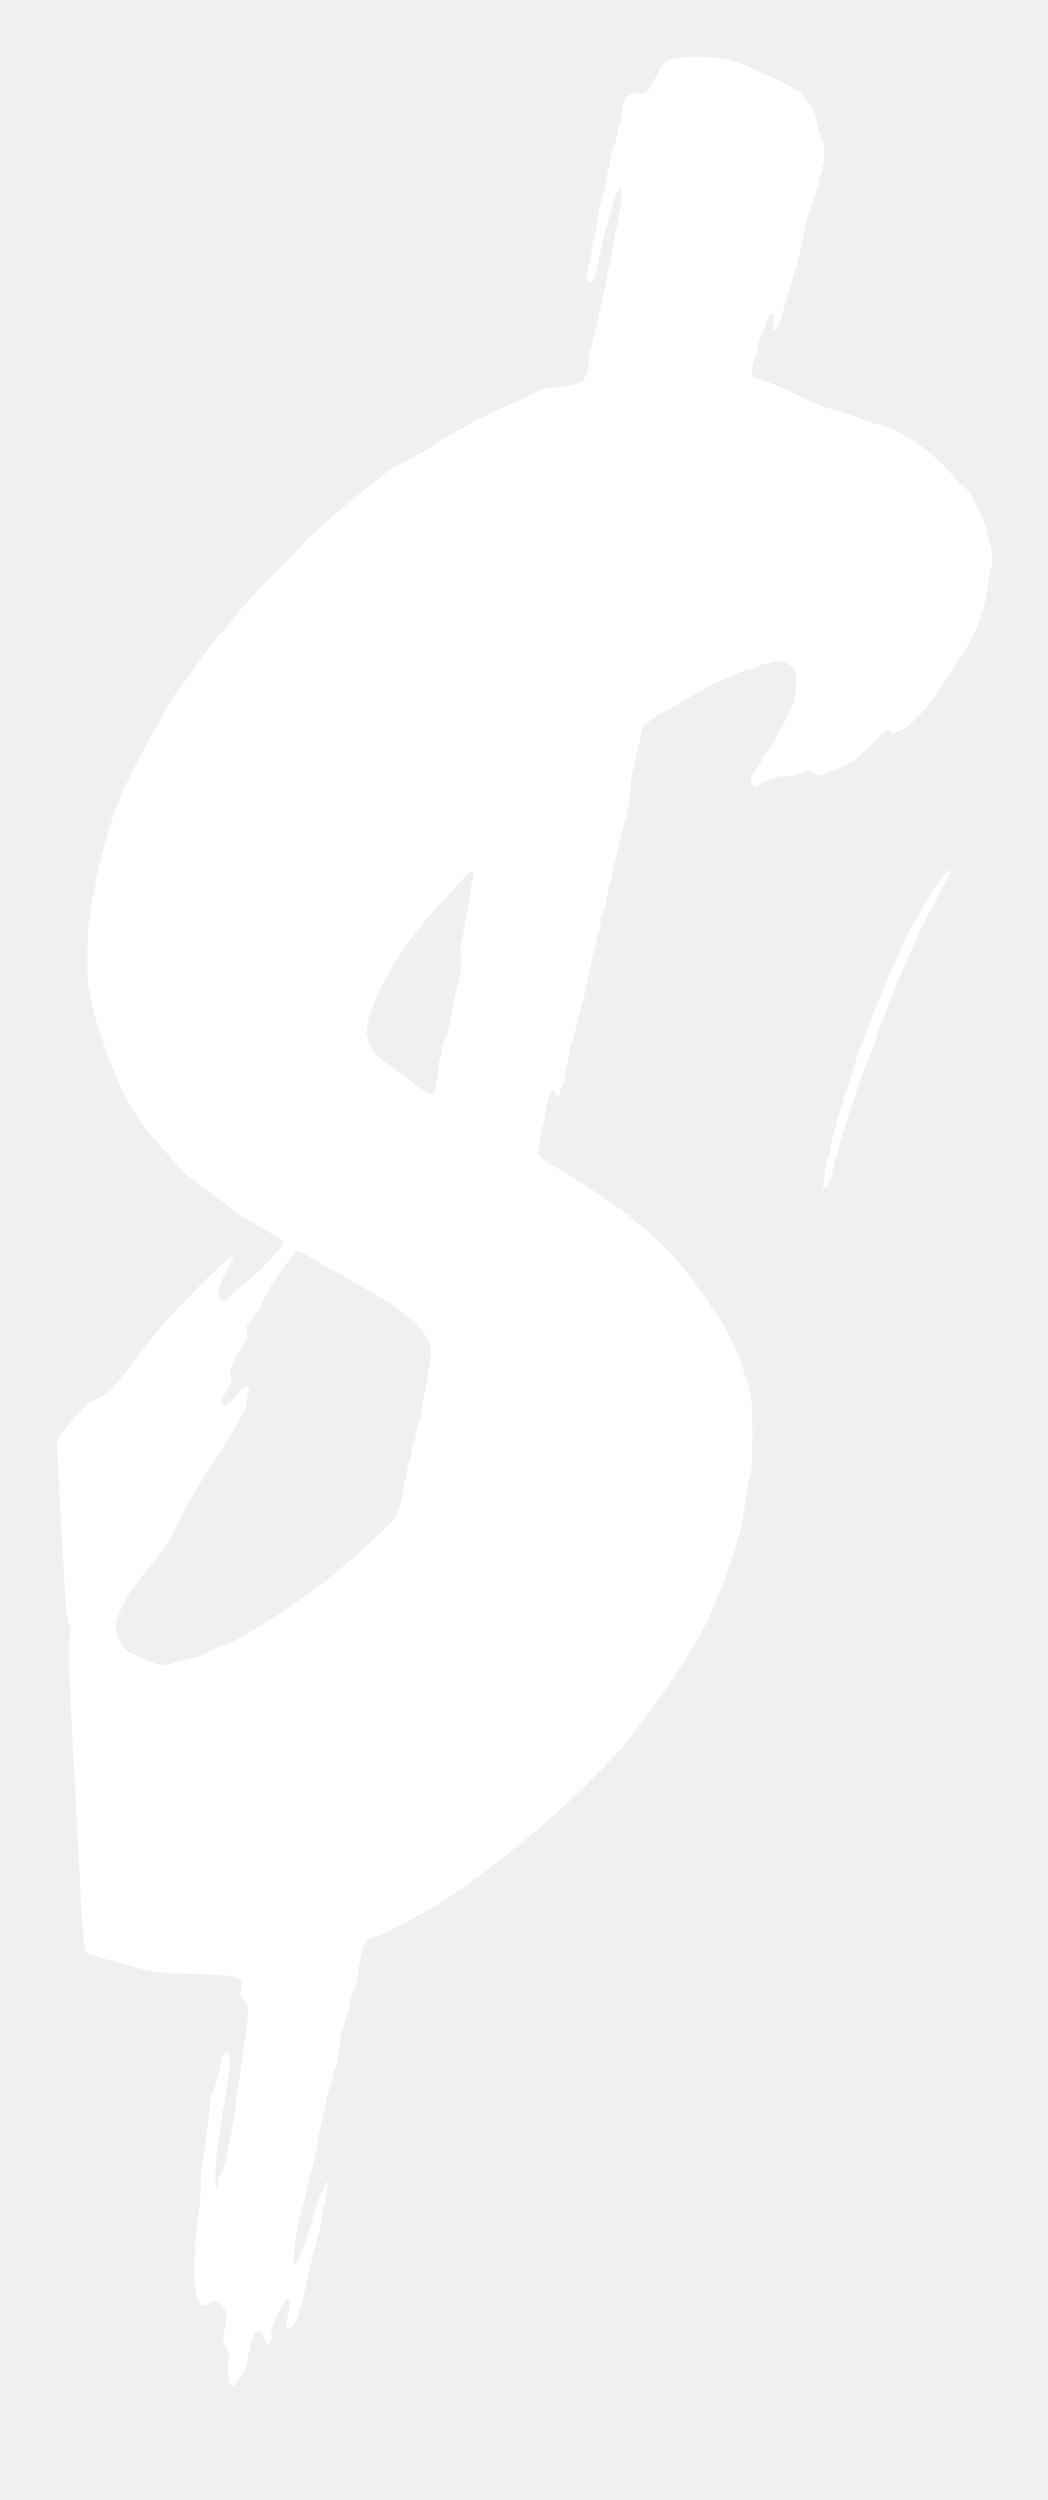
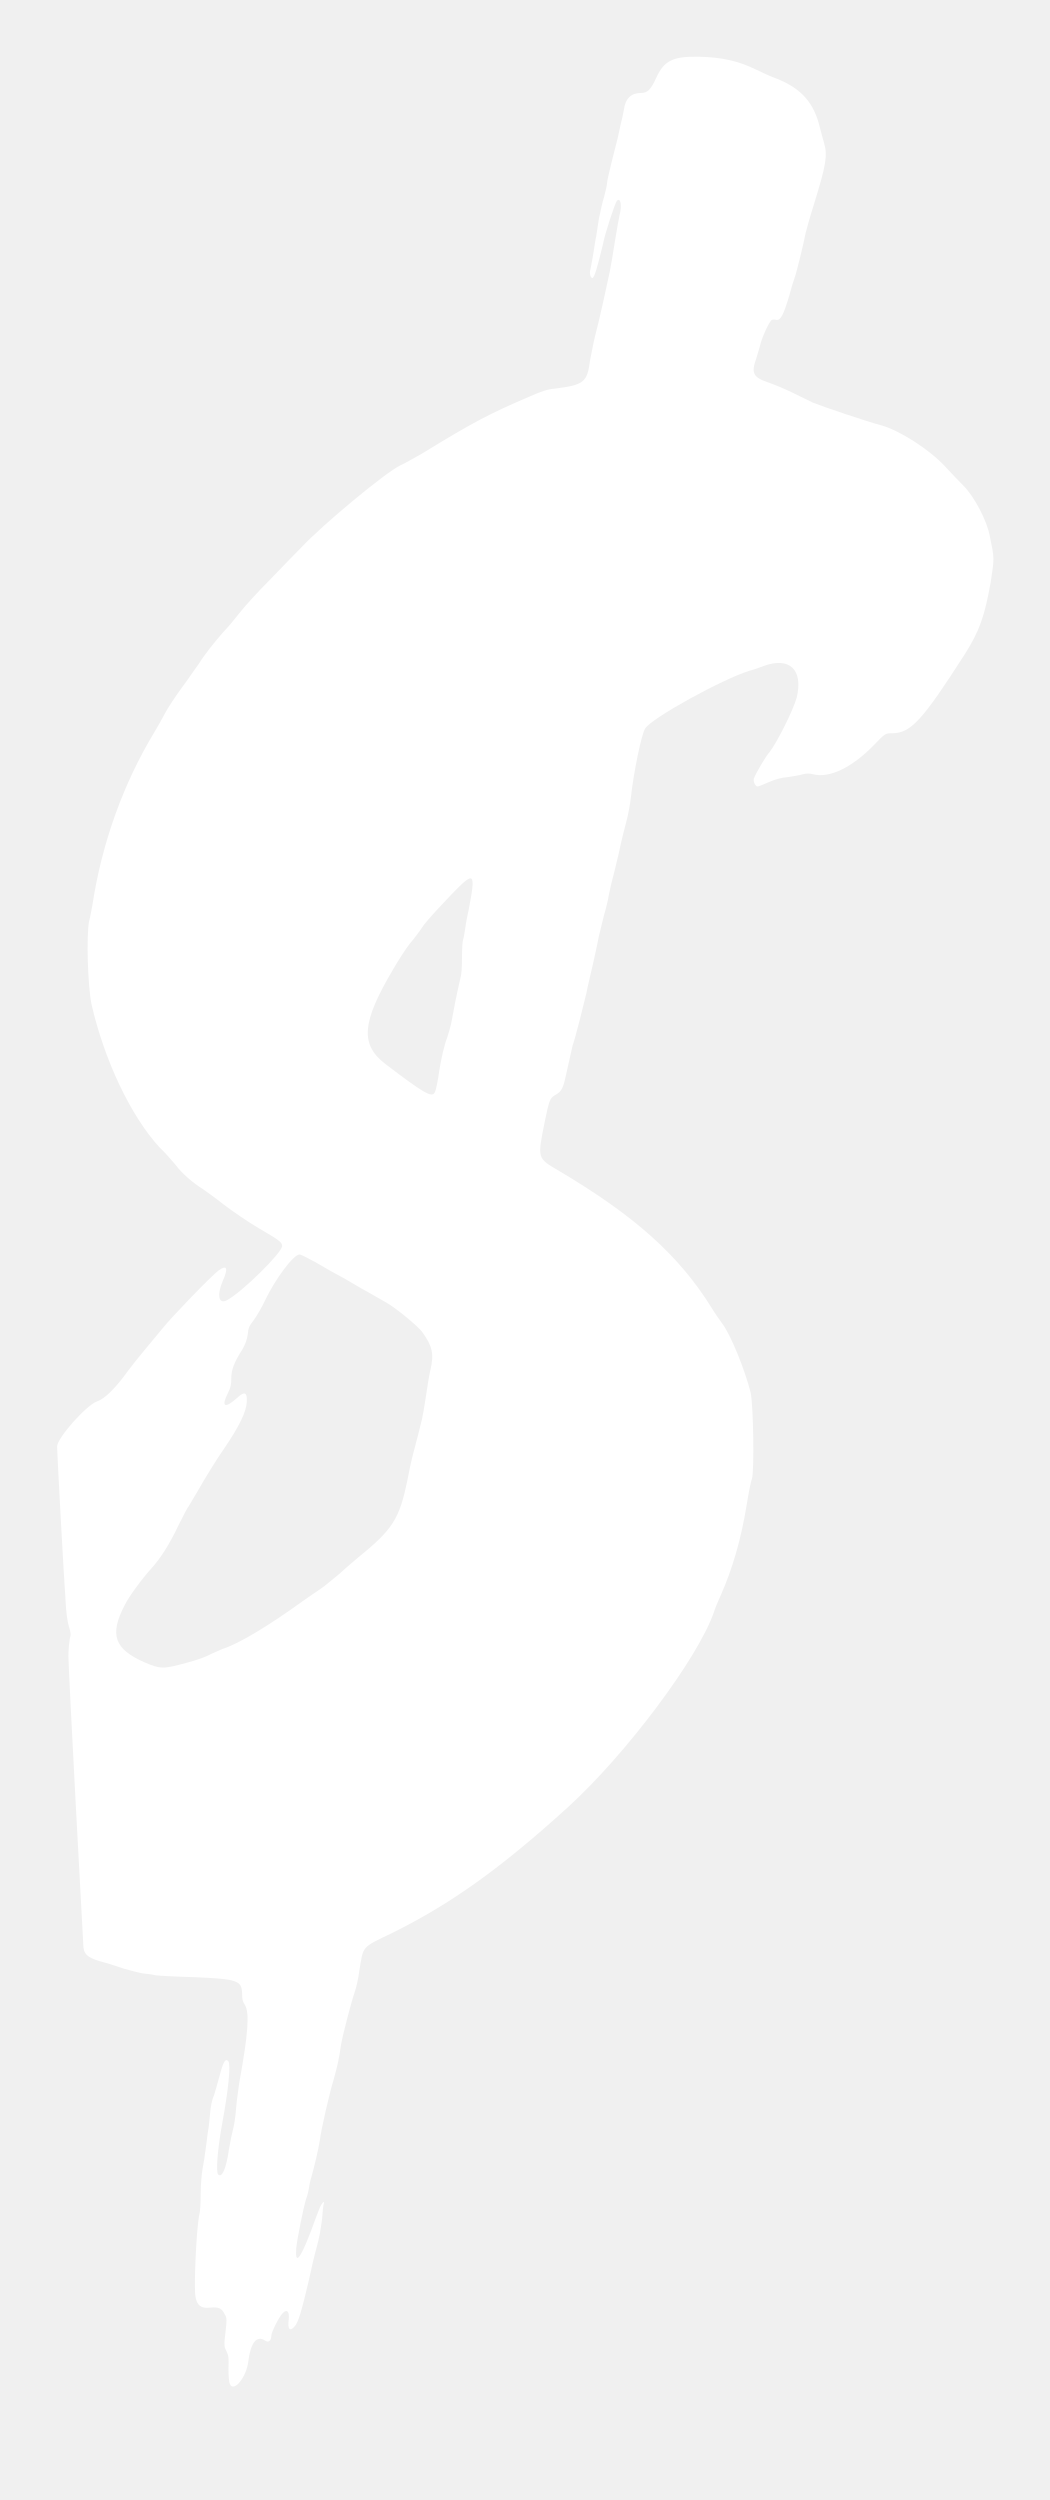
- <svg xmlns="http://www.w3.org/2000/svg" viewBox="569.00 258.75 222.75 532.00" width="223" height="532" role="img" aria-label="s">
-   <path fill="#ffffff" d="M617.7 765.8C617.4 765.0 617.3 761.5 617.6 760.2C617.7 759.5 617.6 759.2 617.0 758.2C616.2 757.0 616.2 757.0 616.7 754.4C617.4 751.3 617.3 750.5 615.7 749.1C614.6 748.1 614.6 748.1 613.5 748.9C610.5 751.0 609.6 745.9 610.7 733.0C610.8 731.6 611.1 730.0 611.2 729.6C611.3 729.2 611.5 726.7 611.6 724.1C611.6 721.5 611.8 719.0 612.0 718.5C612.1 718.0 612.4 716.6 612.5 715.4C612.7 714.1 612.9 712.5 613.0 711.6C613.2 710.8 613.4 709.0 613.5 707.6C613.6 706.0 613.9 704.6 614.3 703.5C614.9 702.0 615.5 699.6 615.9 697.4C616.2 695.5 617.1 694.8 617.7 696.0C618.1 696.6 617.5 701.5 616.2 708.8C615.6 712.1 614.7 719.4 614.7 720.2C614.7 720.6 614.7 721.6 614.7 722.6C614.8 724.5 615.4 724.9 615.4 723.0C615.4 722.2 615.6 721.6 616.0 721.0C616.7 720.0 617.0 718.7 617.7 714.4C618.0 712.7 618.4 710.8 618.6 710.0C618.8 709.3 619.0 708.0 619.0 707.1C619.0 706.3 619.2 704.3 619.5 702.8C619.8 701.2 620.1 699.1 620.3 698.1C620.5 695.7 620.9 693.3 621.1 692.5C621.2 692.2 621.4 690.5 621.5 688.9C621.8 685.7 621.7 685.4 620.6 684.2C620.1 683.7 620.0 683.4 620.1 682.8C621.0 679.5 620.0 679.0 610.8 678.8C606.7 678.8 603.6 678.6 602.6 678.4C601.8 678.2 600.5 678.0 599.8 677.9C598.2 677.7 590.2 675.4 588.3 674.6C586.4 673.8 586.9 678.0 585.0 642.0C583.3 610.5 583.3 609.0 583.7 607.1C584.0 606.0 584.0 605.6 583.5 604.2C583.2 603.2 582.9 601.1 582.8 598.7C582.5 595.0 581.0 567.3 581.0 566.0C581.0 564.2 587.5 556.8 589.4 556.5C590.8 556.2 593.9 553.2 596.2 549.9C596.8 548.9 598.2 547.1 599.2 545.9C600.3 544.7 601.9 542.7 602.8 541.5C604.5 539.3 614.1 529.4 617.1 526.9C619.1 525.2 619.0 525.8 616.4 530.6C614.7 533.7 615.2 536.8 617.1 535.1C617.4 534.8 618.8 533.7 620.1 532.6C624.0 529.5 629.4 523.9 629.2 523.1C629.2 522.8 628.0 522.0 626.4 521.1C624.9 520.2 622.8 519.1 621.9 518.5C620.9 518.0 619.5 517.0 618.6 516.3C617.8 515.7 616.7 514.8 616.2 514.5C615.8 514.2 614.9 513.5 614.3 513.0C613.8 512.5 612.8 511.8 612.2 511.5C610.7 510.7 607.1 507.6 606.2 506.3C605.7 505.7 604.2 503.9 602.8 502.4C599.1 498.4 595.1 492.2 593.3 487.2C593.1 486.6 592.8 486.0 592.7 485.9C592.7 485.7 592.2 484.4 591.7 482.9C591.1 481.4 590.6 479.8 590.5 479.4C589.2 475.7 588.5 473.4 588.2 471.2C588.1 470.5 587.9 469.6 587.8 469.2C587.3 468.0 587.4 455.5 587.9 454.4C588.1 453.9 588.2 452.9 588.2 452.2C588.2 451.4 588.4 450.3 588.6 449.7C588.8 449.1 589.1 447.7 589.2 446.6C589.4 445.5 589.7 443.8 590.0 442.9C590.2 441.9 590.6 440.6 590.8 439.9C592.0 435.0 592.9 432.3 594.7 427.9C596.1 424.6 599.8 417.3 602.1 413.5C602.9 412.2 603.5 411.1 603.5 411.0C603.5 410.6 605.8 406.8 606.7 405.8C608.0 404.1 610.0 401.4 611.1 399.6C612.3 397.8 614.3 395.3 616.4 392.9C617.3 391.9 618.7 390.2 619.6 389.1C620.4 388.0 623.1 385.0 625.6 382.5C628.1 380.0 631.0 376.9 632.1 375.8C633.1 374.6 634.9 372.8 636.0 371.9C637.2 370.9 638.6 369.6 639.2 369.0C640.3 368.0 642.4 366.2 648.8 361.1C652.5 358.1 653.1 357.8 654.2 357.5C654.7 357.3 655.6 356.9 656.1 356.5C656.7 356.1 657.9 355.4 658.9 354.9C659.8 354.3 661.3 353.4 662.1 352.9C663.0 352.3 664.4 351.4 665.2 351.0C666.1 350.5 667.3 349.9 667.9 349.5C669.7 348.3 673.5 346.5 684.4 341.6C684.8 341.4 685.8 341.2 686.5 341.2C687.2 341.2 688.5 341.1 689.3 340.9C690.2 340.7 691.3 340.5 691.8 340.4C693.2 340.2 694.2 337.9 694.2 334.9C694.2 334.4 694.4 333.7 694.5 333.3C694.7 332.9 694.9 331.9 695.1 331.0C695.3 330.1 695.7 328.7 695.9 327.9C696.1 327.1 696.4 325.5 696.6 324.4C696.8 323.3 697.2 321.5 697.5 320.5C697.7 319.5 698.0 318.0 698.1 317.3C698.2 316.5 698.5 315.5 698.6 315.0C698.8 314.5 699.0 313.5 699.1 312.7C699.5 310.1 700.3 305.7 700.6 304.4C701.2 302.1 701.4 298.7 700.8 298.8C700.4 298.9 699.6 300.9 698.8 304.0C698.6 304.6 698.2 306.1 697.9 307.2C697.5 308.4 697.1 310.2 696.9 311.1C695.5 317.9 695.2 318.8 694.5 318.8C693.6 318.8 693.5 317.5 694.2 314.9C694.5 313.9 694.8 312.6 694.8 311.9C694.8 311.3 694.9 310.4 695.1 310.0C695.4 309.5 695.6 308.3 695.8 307.3C696.1 304.3 696.5 302.5 697.1 300.5C697.4 299.5 697.8 298.0 697.8 297.2C697.9 296.5 698.2 295.3 698.4 294.5C698.6 293.7 698.9 292.4 699.1 291.4C699.3 290.5 699.6 289.5 699.7 289.3C699.8 289.1 700.1 288.1 700.3 287.2C700.4 286.4 700.7 285.1 700.9 284.6C701.1 284.0 701.2 283.0 701.2 282.4C701.2 279.9 703.0 278.1 704.9 278.6C706.3 278.9 706.7 278.6 708.4 275.2C710.3 271.3 711.1 270.9 716.9 270.9C722.4 270.9 725.6 271.6 729.4 273.5C730.7 274.2 731.9 274.8 732.1 274.8C732.5 274.7 738.1 277.6 739.0 278.3C740.0 279.1 742.2 282.2 742.4 283.2C742.8 285.6 743.3 287.5 743.8 288.4C744.5 289.8 744.4 293.5 743.8 295.3C743.5 295.9 743.2 296.8 743.2 297.1C743.2 297.4 743.0 298.2 742.8 298.9C742.5 299.6 742.0 301.0 741.7 302.1C741.4 303.2 741.0 304.5 740.8 304.8C740.6 305.2 740.3 306.5 740.1 307.6C739.7 310.4 738.7 314.3 737.8 317.0C737.6 317.6 737.3 318.9 737.0 319.8C735.0 327.0 734.4 328.7 733.8 328.9C733.4 329.1 733.3 328.4 733.5 327.3C733.9 326.1 733.7 325.5 733.0 325.5C732.6 325.5 732.3 325.9 731.7 327.9C731.6 328.4 731.2 329.3 730.9 329.8C730.7 330.4 730.4 331.5 730.2 332.3C730.1 333.2 729.8 334.3 729.5 334.9C729.2 335.5 729.0 336.6 728.9 337.4L728.9 338.9L731.5 339.8C733.9 340.6 737.0 342.0 738.5 342.8C739.5 343.5 743.2 345.0 745.4 345.7C746.5 346.0 748.3 346.6 749.4 346.9C750.5 347.3 752.2 347.9 753.1 348.3C754.1 348.6 755.6 349.1 756.4 349.2C760.1 349.9 768.5 355.8 771.4 359.7C772.0 360.5 773.0 361.6 773.8 362.2C774.6 362.8 775.4 363.6 775.6 364.1C777.8 368.7 779.0 371.4 779.0 372.0C779.0 372.4 779.2 373.4 779.5 374.3C780.1 376.1 780.2 378.7 779.7 380.0C779.6 380.5 779.3 381.6 779.2 382.4C778.9 385.3 778.4 387.4 778.0 388.6C777.7 389.3 777.4 390.3 777.3 390.8C777.1 391.8 775.5 395.2 774.5 396.6C774.1 397.2 772.8 399.1 771.7 400.9C768.2 406.5 766.2 409.3 764.3 411.2C762.0 413.7 758.9 415.4 758.4 414.5C757.9 413.7 757.0 414.3 754.5 417.0C751.6 420.0 749.0 421.9 746.5 422.7C745.7 422.9 744.8 423.2 744.3 423.4C743.2 423.9 742.8 423.8 741.9 423.2C740.9 422.6 740.4 422.6 738.8 423.4C737.6 423.9 737.2 424.0 736.2 423.9C735.0 423.7 731.4 424.9 730.7 425.6C729.5 427.1 727.9 425.2 729.1 423.6C729.4 423.2 730.1 422.0 730.7 421.0C731.3 419.9 732.2 418.5 732.8 417.8C733.3 417.2 733.9 416.2 734.0 415.8C734.1 415.3 734.6 414.3 735.1 413.7C735.6 413.0 736.0 412.1 736.1 411.7C736.2 411.2 736.6 410.5 736.9 410.1C738.2 408.4 738.9 402.2 737.9 401.1C736.8 399.8 734.9 399.1 733.6 399.6C732.9 399.8 732.1 400.0 731.7 400.0C731.3 400.0 730.6 400.3 730.1 400.6C729.5 401.0 728.8 401.2 728.3 401.2C727.9 401.2 726.8 401.6 725.9 402.0C722.3 403.7 721.5 404.0 721.2 404.0C721.1 404.0 718.5 405.4 715.5 407.2C706.6 412.2 705.7 412.8 705.4 414.6C705.3 415.0 705.1 416.1 704.9 416.9C704.7 417.7 704.4 419.3 704.1 420.4C703.9 421.5 703.6 422.9 703.4 423.5C703.3 424.1 703.1 425.2 703.1 426.0C703.0 428.2 702.6 431.0 702.2 432.4C701.5 434.5 701.3 435.3 700.9 437.2C700.2 440.4 699.7 442.3 699.5 443.1C699.4 443.6 699.2 444.2 699.2 444.6C699.2 445.0 699.1 445.8 698.8 446.4C698.6 446.9 698.3 448.4 698.0 449.8C697.8 451.1 697.4 452.5 697.2 453.1C696.9 453.6 696.7 454.5 696.7 455.1C696.7 455.6 696.6 456.4 696.4 456.8C696.2 457.1 696.0 457.7 696.0 458.2C696.0 458.6 695.8 459.7 695.5 460.6C695.0 462.1 694.3 465.2 693.6 468.9C693.4 470.0 693.0 471.6 692.7 472.5C692.5 473.4 692.2 474.6 692.0 475.2C691.6 477.0 691.2 478.5 690.7 480.1C690.4 480.9 690.1 482.3 690.0 483.1C689.9 483.9 689.6 485.1 689.4 485.7C689.2 486.3 689.0 487.4 689.0 488.0C689.0 488.7 688.8 489.4 688.5 489.9C688.3 490.3 688.0 490.9 688.0 491.3C687.8 492.1 687.3 492.2 687.0 491.4C686.7 490.6 686.5 490.6 685.9 491.5C685.5 492.2 685.3 493.0 684.8 496.5C684.6 497.3 684.4 498.2 684.3 498.5C684.2 498.8 684.0 499.9 683.9 500.8C683.8 501.8 683.6 502.9 683.5 503.3C683.1 504.6 684.1 505.5 687.9 507.6C690.2 508.9 696.5 512.9 698.3 514.3C699.2 514.9 700.2 515.6 700.7 515.9C701.1 516.2 702.0 516.9 702.6 517.4C703.2 518.0 704.0 518.7 704.5 519.0C706.9 520.6 712.4 526.0 714.5 528.9C715.3 529.9 716.6 531.6 717.4 532.8C719.7 535.7 723.8 542.0 724.0 542.8C724.1 543.1 724.5 544.1 725.0 544.9C725.4 545.8 725.9 546.9 726.1 547.5C726.3 548.1 726.8 549.6 727.2 550.8C727.6 551.9 728.1 553.4 728.2 554.1C728.4 554.8 728.6 555.8 728.7 556.2C729.1 558.0 729.1 571.3 728.6 572.5C728.4 573.1 728.1 574.3 728.0 575.1C727.9 576.0 727.7 577.4 727.5 578.4C727.3 579.3 727.1 580.8 727.0 581.5C726.9 582.3 726.7 583.3 726.5 583.8C726.4 584.3 726.2 585.1 726.0 585.8C725.3 588.6 724.9 589.9 724.6 590.6C724.4 591.0 724.0 592.3 723.6 593.5C723.2 594.7 722.6 596.4 722.1 597.2C721.7 598.1 721.1 599.6 720.8 600.5C719.7 603.3 717.4 607.8 714.6 612.1C711.9 616.3 708.3 621.6 706.2 624.3C705.3 625.4 704.2 626.8 703.8 627.5C698.6 634.3 687.2 645.3 677.2 653.0C670.4 658.4 669.6 659.0 666.3 661.2C661.4 664.7 651.4 670.1 648.0 671.2C646.2 671.8 646.0 672.4 644.8 680.3C644.7 680.9 644.4 681.6 644.3 681.9C644.1 682.1 643.8 682.7 643.7 683.3C643.6 684.4 642.4 688.6 642.0 689.9C641.6 690.8 641.3 692.4 641.0 695.3C640.9 696.5 640.6 697.9 640.4 698.3C640.1 698.7 639.9 699.6 639.8 700.2C639.6 700.9 639.4 701.9 639.2 702.5C638.7 703.9 638.3 705.6 637.9 707.9C637.7 708.9 637.4 710.1 637.3 710.5C637.1 711.0 636.9 712.4 636.6 713.8C636.2 716.8 635.4 720.3 634.9 721.6C634.7 722.2 634.5 723.1 634.4 723.8C634.3 724.4 634.0 725.8 633.7 726.9C632.0 732.3 630.8 740.6 631.6 740.6C632.2 740.6 633.6 736.8 636.4 727.7C636.7 726.5 637.2 725.4 637.5 725.1C637.8 724.9 638.0 724.4 638.0 724.0C638.0 723.5 638.1 723.2 638.4 723.2C638.7 723.2 638.8 723.4 638.6 723.8C638.5 724.1 638.4 724.9 638.4 725.6C638.3 726.3 638.1 727.3 637.9 727.9C637.7 728.4 637.5 729.3 637.5 729.8C637.5 730.6 637.1 732.7 636.2 735.8C635.4 738.9 635.0 740.4 634.4 743.4C632.8 750.5 632.1 752.7 631.1 753.8C629.9 755.0 629.3 753.7 630.1 751.7C630.5 750.7 630.6 748.0 630.3 748.0C629.3 748.0 626.4 753.8 626.6 755.4C626.9 757.4 625.5 758.4 625.2 756.5C624.9 755.1 623.7 754.5 623.0 755.4C622.6 755.9 621.5 760.1 621.5 761.3C621.5 761.8 621.2 762.6 620.8 763.3C620.4 763.9 619.8 764.9 619.4 765.4C618.6 766.7 618.1 766.8 617.7 765.8ZM604.8 613.0C605.3 612.7 608.6 611.8 610.3 611.5C611.0 611.4 612.4 610.8 613.6 610.1C614.7 609.5 615.8 609.0 616.0 609.0C617.5 609.0 626.7 603.6 632.5 599.3C633.1 598.9 634.6 597.8 635.8 597.0C637.0 596.2 639.2 594.5 640.6 593.2C642.1 591.9 643.7 590.5 644.3 590.0C646.5 588.3 652.4 582.6 653.0 581.7C653.6 580.6 654.8 576.7 654.8 575.4C654.8 574.9 654.9 574.2 655.1 573.7C655.3 573.2 655.5 572.4 655.5 571.9C655.5 571.5 655.7 570.5 656.0 569.7C656.2 568.9 656.5 567.9 656.5 567.4C656.5 567.0 656.6 566.3 656.9 565.9C657.1 565.6 657.3 564.6 657.4 563.8C657.5 563.0 657.8 562.0 658.0 561.4C658.3 560.9 658.5 560.2 658.5 559.7C658.5 558.8 658.9 556.6 659.4 554.3C659.6 553.5 659.8 552.4 659.8 552.0C659.8 551.6 660.0 550.3 660.3 549.2C661.0 546.4 660.5 544.3 658.5 541.6C657.7 540.4 652.0 535.9 650.2 535.0C649.1 534.4 643.4 531.2 640.9 529.7C640.2 529.3 638.6 528.4 637.5 527.8C636.3 527.1 634.8 526.3 634.0 525.8C633.3 525.4 632.5 525.0 632.3 525.0C631.2 525.0 624.6 534.8 624.5 536.6C624.5 536.9 623.7 538.0 622.3 539.8C621.3 541.0 621.2 541.1 621.4 542.4C621.6 543.7 621.5 543.8 620.4 545.3C619.8 546.1 619.2 547.0 619.2 547.2C619.2 547.4 618.9 548.2 618.5 548.9C617.7 550.2 617.7 550.4 618.0 551.3C618.4 552.4 618.0 553.5 616.7 555.4C616.0 556.5 615.8 557.7 616.4 557.9C616.8 558.1 618.7 556.5 619.7 555.1C621.1 553.3 622.5 553.5 621.7 555.4C621.5 556.0 621.4 556.7 621.4 557.0C621.6 558.1 619.4 562.0 613.9 570.5C613.2 571.5 611.9 573.6 611.0 575.1C610.2 576.6 609.3 578.0 609.1 578.2C609.0 578.5 608.5 579.2 608.2 579.9C607.9 580.6 607.4 581.5 607.2 581.9C607.0 582.3 606.3 583.6 605.8 584.8C604.8 587.0 602.6 590.2 600.9 592.0C600.3 592.6 599.5 593.6 599.1 594.1C598.7 594.7 597.9 595.7 597.4 596.4C596.1 597.9 594.2 601.8 593.6 603.9C593.0 606.0 594.6 609.5 596.5 610.4C601.1 612.7 603.7 613.5 604.8 613.0ZM744.1 510.2C744.5 507.4 744.7 506.1 745.1 505.1C745.3 504.5 745.6 503.3 745.7 502.4C745.9 501.6 746.2 500.2 746.5 499.4C746.7 498.7 747.0 497.5 747.1 496.8C747.2 496.2 747.5 495.3 747.7 494.9C747.8 494.6 748.2 493.6 748.4 492.8C748.5 492.0 749.0 490.7 749.3 489.8C749.7 489.0 750.1 487.5 750.4 486.5C750.8 484.7 751.8 481.9 753.4 478.1C753.9 477.0 754.2 475.9 754.2 475.8C754.2 475.6 755.6 472.2 758.0 466.4C758.4 465.4 759.2 463.9 759.6 463.0C760.1 462.1 760.5 461.1 760.6 460.8C761.7 457.1 770.2 443.4 771.0 443.9C771.4 444.1 771.3 444.6 770.2 446.1C769.7 446.9 769.3 447.7 769.3 447.8C769.3 447.9 768.6 449.3 767.7 450.8C765.4 455.0 759.6 467.8 758.0 472.3C757.6 473.4 756.9 475.2 756.5 476.3C756.1 477.4 755.5 479.0 755.3 479.9C755.1 480.7 754.5 482.2 754.0 483.3C752.3 486.8 746.9 503.5 746.1 507.9C745.7 510.4 745.0 511.5 744.1 511.5C744.0 511.5 744.0 510.9 744.1 510.2ZM661.5 490.2C661.6 489.5 661.8 488.4 662.0 487.9C662.1 487.3 662.2 486.4 662.2 485.7C662.2 485.1 662.4 484.2 662.6 483.7C662.8 483.2 663.0 482.4 663.0 482.0C663.0 481.6 663.3 480.4 663.7 479.4C664.1 478.4 664.6 476.9 664.7 476.0C665.2 473.0 665.8 470.1 666.2 468.8C666.4 468.0 666.6 466.9 666.8 466.4C666.9 465.8 667.0 464.2 666.9 462.5C666.8 460.4 666.9 459.4 667.2 458.7C667.4 458.1 667.6 456.7 667.8 455.5C667.9 454.3 668.2 452.8 668.4 452.1C668.6 451.4 668.8 449.8 669.0 448.6C669.1 447.3 669.4 446.0 669.5 445.6C670.2 443.8 668.9 443.8 667.5 445.6C667.0 446.3 665.3 448.2 663.7 449.8C662.2 451.3 660.3 453.5 659.5 454.5C658.8 455.5 657.5 457.1 656.8 458.0C652.7 463.2 648.0 471.8 647.3 475.7C646.4 480.0 647.3 482.2 651.4 485.2C661.2 492.6 661.3 492.6 661.5 490.2Z" />
+ <svg xmlns="http://www.w3.org/2000/svg" viewBox="569.00 258.75 222.75 531.00" width="223" height="531" role="img" aria-label="s">
+   <path fill="#ffffff" d="M617.7 765.1C617.5 764.7 617.4 763.3 617.4 761.8C617.5 759.6 617.4 759.0 617.0 758.2C616.5 757.3 616.5 756.9 616.6 755.6C617.1 751.3 617.1 751.1 616.6 750.3C616.0 749.0 615.3 748.7 613.4 748.9C611.6 749.1 610.7 748.4 610.4 746.6C610.0 744.7 610.6 731.9 611.2 729.2C611.4 728.6 611.5 726.6 611.5 724.8C611.5 722.9 611.7 720.5 611.9 719.4C612.1 718.3 612.4 716.6 612.5 715.6C612.6 714.6 612.9 712.9 613.0 711.8C613.2 710.7 613.4 708.9 613.5 707.6C613.6 706.3 613.9 704.7 614.3 703.9C614.6 703.0 615.1 701.1 615.5 699.7C616.3 696.6 616.8 695.8 617.4 696.6C617.9 697.3 617.4 702.6 616.1 709.6C615.1 715.1 614.7 720.0 615.2 720.6C616.0 721.4 616.9 719.5 617.5 715.3C617.8 713.5 618.2 711.6 618.4 710.9C618.6 710.2 618.9 708.3 619.0 706.8C619.1 705.2 619.5 702.6 619.7 701.1C621.6 690.6 621.9 686.3 620.9 684.6C620.4 683.9 620.3 683.3 620.3 682.2C620.2 679.4 619.4 679.1 610.1 678.7C606.3 678.6 602.6 678.4 601.9 678.3C601.2 678.1 600.0 678.0 599.2 677.9C598.5 677.8 596.7 677.3 595.2 676.9C593.8 676.4 592.1 675.9 591.5 675.7C587.9 674.8 586.8 674.1 586.6 672.4C586.4 669.4 583.4 613.1 583.4 610.5C583.4 609.1 583.6 607.4 583.7 606.8C584.0 605.9 583.9 605.5 583.5 604.2C583.2 603.2 582.9 601.1 582.8 598.7C582.5 595.0 581.0 567.3 581.0 566.0C581.0 564.2 587.2 557.2 589.5 556.4C591.1 555.9 593.5 553.5 596.0 550.0C596.9 548.8 598.4 546.9 599.5 545.6C600.5 544.4 602.3 542.2 603.4 540.9C605.3 538.5 613.8 529.7 615.3 528.6C617.1 527.3 617.4 528.1 616.2 530.8C614.9 533.8 615.3 535.9 617.1 534.9C620.3 533.2 628.8 524.8 628.8 523.4C628.8 522.6 628.1 522.1 623.8 519.6C621.6 518.3 618.5 516.2 616.4 514.6C614.5 513.1 612.4 511.6 611.8 511.2C610.0 510.1 607.5 508.0 606.2 506.2C605.5 505.4 604.0 503.6 602.8 502.5C596.7 495.9 591.0 483.9 588.3 472.0C587.5 468.0 587.2 457.5 587.8 454.4C588.1 453.4 588.3 451.9 588.5 451.0C590.5 437.8 595.1 425.1 601.7 414.2C602.2 413.4 603.2 411.6 603.9 410.3C604.5 409.1 606.2 406.6 607.5 404.8C608.8 403.1 610.3 400.8 611.0 399.9C612.3 397.8 614.3 395.3 616.3 393.0C617.2 392.1 618.7 390.3 619.7 389.0C620.7 387.7 623.6 384.5 626.1 382.0C628.6 379.4 631.6 376.3 632.9 375.0C637.6 370.0 650.9 359.0 653.9 357.6C654.8 357.2 656.9 356.0 658.5 355.1C669.4 348.4 672.9 346.6 681.3 343.0C684.0 341.8 685.3 341.4 686.7 341.3C692.9 340.5 693.6 340.0 694.2 335.3C694.4 334.4 694.8 332.0 695.3 330.0C696.2 326.6 697.6 320.2 698.4 316.4C698.6 315.4 699.1 312.5 699.5 309.9C699.9 307.3 700.4 304.7 700.5 304.3C701.0 302.4 700.7 300.6 699.9 301.4C699.5 301.9 697.4 308.2 696.9 310.8C695.8 315.4 695.1 317.8 694.7 317.8C694.3 317.8 694.0 316.8 694.3 315.9C694.4 315.3 694.7 313.9 694.9 312.6C695.1 311.4 695.3 309.8 695.5 309.0C695.6 308.2 695.9 306.5 696.1 305.1C696.4 303.8 696.8 301.7 697.2 300.5C697.5 299.3 697.8 298.1 697.8 297.7C697.8 297.3 698.3 295.1 698.9 292.7C700.2 287.7 700.1 288.0 700.7 285.2C701.0 284.1 701.3 282.6 701.4 282.0C701.7 279.7 702.9 278.5 705.0 278.5C706.4 278.5 707.1 277.8 708.2 275.4C709.9 271.6 711.8 270.7 717.3 270.8C722.2 270.9 725.7 271.7 729.4 273.5C730.8 274.2 732.4 274.9 732.9 275.1C738.5 277.1 741.4 280.0 742.8 285.0C743.2 286.6 743.7 288.4 743.9 289.1C744.7 291.8 744.3 293.9 741.8 302.0C741.0 304.5 740.2 307.4 740.0 308.2C739.6 310.3 738.1 316.6 737.6 317.9C737.4 318.4 736.9 320.1 736.5 321.6C735.3 325.6 734.7 326.8 733.8 326.7C733.4 326.6 733.0 326.6 732.8 326.7C732.2 327.1 730.6 330.7 730.3 332.2C730.1 333.0 729.7 334.2 729.5 334.9C728.4 338.0 728.8 338.9 732.1 340.0C733.3 340.4 735.7 341.4 737.3 342.2C739.0 343.0 740.9 344.0 741.6 344.3C743.3 345.0 753.3 348.4 756.1 349.1C760.0 350.2 766.2 354.2 769.5 357.7C770.6 358.9 772.4 360.8 773.5 361.9C775.8 364.2 778.5 369.3 779.1 372.6C780.1 377.4 780.1 377.2 779.3 382.4C778.0 389.7 776.9 392.8 773.8 397.7C764.7 411.9 762.3 414.5 758.3 414.5C756.9 414.5 756.9 414.5 754.4 417.1C749.8 421.8 745.0 424.1 741.6 423.2C740.7 423.0 740.3 423.0 739.4 423.2C738.9 423.4 737.4 423.6 736.3 423.8C734.8 423.9 733.5 424.3 732.1 424.9C731.0 425.4 730.0 425.8 729.8 425.8C729.3 425.8 728.8 424.7 729.0 424.1C729.4 423.0 731.5 419.4 732.4 418.4C734.0 416.3 737.4 409.5 738.1 406.9C739.5 401.0 736.6 398.2 731.1 400.2C730.3 400.5 729.0 401.0 728.1 401.2C722.3 403.0 707.2 411.3 705.9 413.5C705.1 414.8 703.5 422.6 702.9 427.9C702.7 429.8 702.2 432.2 701.9 433.3C701.6 434.4 700.8 437.5 700.3 440.0C699.7 442.5 699.0 445.5 698.7 446.5C698.5 447.5 698.1 449.1 698.0 449.9C697.8 450.7 697.5 452.1 697.2 453.0C697.0 453.9 696.5 455.9 696.1 457.5C695.8 459.1 695.2 461.8 694.8 463.6C694.4 465.4 693.7 468.2 693.4 469.8C692.7 472.7 691.1 479.2 690.5 480.8C690.4 481.2 689.9 483.5 689.4 485.7C688.5 490.0 688.3 490.5 686.7 491.4C685.7 492.0 685.5 492.5 684.6 496.9C683.0 504.9 682.9 504.7 687.7 507.5C703.7 517.0 713.1 525.4 720.0 536.5C720.7 537.7 721.8 539.2 722.3 539.9C724.1 542.3 727.1 549.7 728.3 554.5C728.9 557.1 729.1 571.1 728.6 572.8C728.4 573.2 727.9 575.7 727.5 578.2C726.3 585.7 724.4 592.1 722.0 597.5C721.4 598.8 720.7 600.5 720.5 601.2C717.1 611.0 701.8 631.4 689.5 642.6C675.2 655.6 664.7 663.1 652.2 669.3C645.6 672.5 646.1 671.9 645.2 677.3C645.0 679.1 644.5 681.0 644.3 681.6C643.5 683.9 641.7 690.8 641.3 693.1C640.9 696.1 640.5 697.7 639.7 700.6C638.9 703.2 637.1 710.9 636.8 713.4C636.5 715.3 635.7 718.7 635.0 721.2C634.7 722.1 634.5 723.4 634.4 724.0C634.3 724.6 634.0 725.6 633.8 726.1C633.4 727.4 632.0 734.2 631.8 736.2C631.5 740.0 632.6 738.7 634.9 732.7C635.6 730.8 636.4 728.6 636.7 727.9C637.2 726.6 638.0 725.9 637.6 727.0C637.5 727.4 637.4 728.6 637.3 729.9C637.0 732.2 636.8 733.7 636.0 736.6C635.7 737.6 635.0 740.6 634.4 743.4C632.9 749.8 632.3 751.7 631.6 752.7C630.5 754.1 629.9 753.6 630.2 751.4C630.4 749.7 629.8 749.1 628.9 750.1C628.1 750.9 626.5 754.1 626.5 754.9C626.5 755.9 625.9 756.4 625.2 755.9C623.4 754.7 622.1 756.3 621.6 760.4C621.2 763.7 618.5 767.0 617.7 765.1ZM608.6 611.9C610.6 611.4 612.8 610.6 613.6 610.1C614.5 609.7 615.6 609.2 616.1 609.0C619.6 607.9 625.9 604.1 633.5 598.6C634.7 597.8 636.2 596.7 637.0 596.2C637.8 595.7 639.5 594.2 641.0 593.0C642.4 591.7 644.2 590.2 644.9 589.6C652.3 583.6 653.7 581.4 655.4 573.2C655.9 570.5 656.4 568.3 657.0 566.1C657.4 564.6 657.7 563.5 658.5 560.2C658.6 559.8 659.0 557.7 659.3 555.6C659.6 553.6 660.0 550.9 660.3 549.7C661.1 546.3 660.7 544.6 658.5 541.6C657.6 540.4 652.9 536.5 650.9 535.4C650.3 535.1 648.0 533.7 645.6 532.4C643.3 531.0 640.8 529.6 640.0 529.2C639.2 528.8 637.4 527.7 635.8 526.8C634.3 526.0 632.8 525.2 632.5 525.2C631.2 525.2 627.3 530.5 625.2 534.9C624.5 536.4 623.4 538.3 622.8 539.1C621.8 540.4 621.6 540.8 621.5 542.2C621.3 543.4 621.0 544.2 620.4 545.3C618.6 548.1 618.0 549.7 618.0 551.5C618.0 552.8 617.9 553.4 617.3 554.6C615.8 557.6 616.6 558.0 619.2 555.7C620.8 554.2 621.4 554.4 621.3 556.5C621.2 558.6 619.7 561.7 616.5 566.4C615.2 568.2 612.3 572.9 610.9 575.4C610.1 576.8 609.2 578.2 609.0 578.6C608.7 578.9 607.7 580.9 606.7 582.9C604.9 586.7 603.0 589.7 601.1 591.8C599.1 594.0 596.2 597.9 595.3 599.8C592.1 606.0 593.2 609.0 599.5 611.8C603.0 613.3 603.5 613.3 608.6 611.9ZM661.2 490.8C661.5 490.3 661.9 488.2 662.2 486.0C662.6 483.6 663.2 480.8 663.9 479.0C664.2 478.1 664.7 476.4 664.9 475.1C665.8 470.2 666.3 468.1 666.6 466.8C666.9 465.8 667.0 464.4 667.0 462.2C667.0 460.5 667.1 458.8 667.2 458.5C667.3 458.2 667.5 457.3 667.6 456.5C667.7 455.7 668.0 453.8 668.4 452.1C670.0 443.8 669.7 443.6 664.6 448.9C662.5 451.1 659.9 453.9 658.9 455.2C658.0 456.6 656.6 458.4 655.9 459.2C655.2 460.1 653.6 462.5 652.4 464.6C645.7 475.9 645.3 480.6 650.8 484.8C658.7 490.8 660.6 492.0 661.2 490.8Z" />
</svg>
